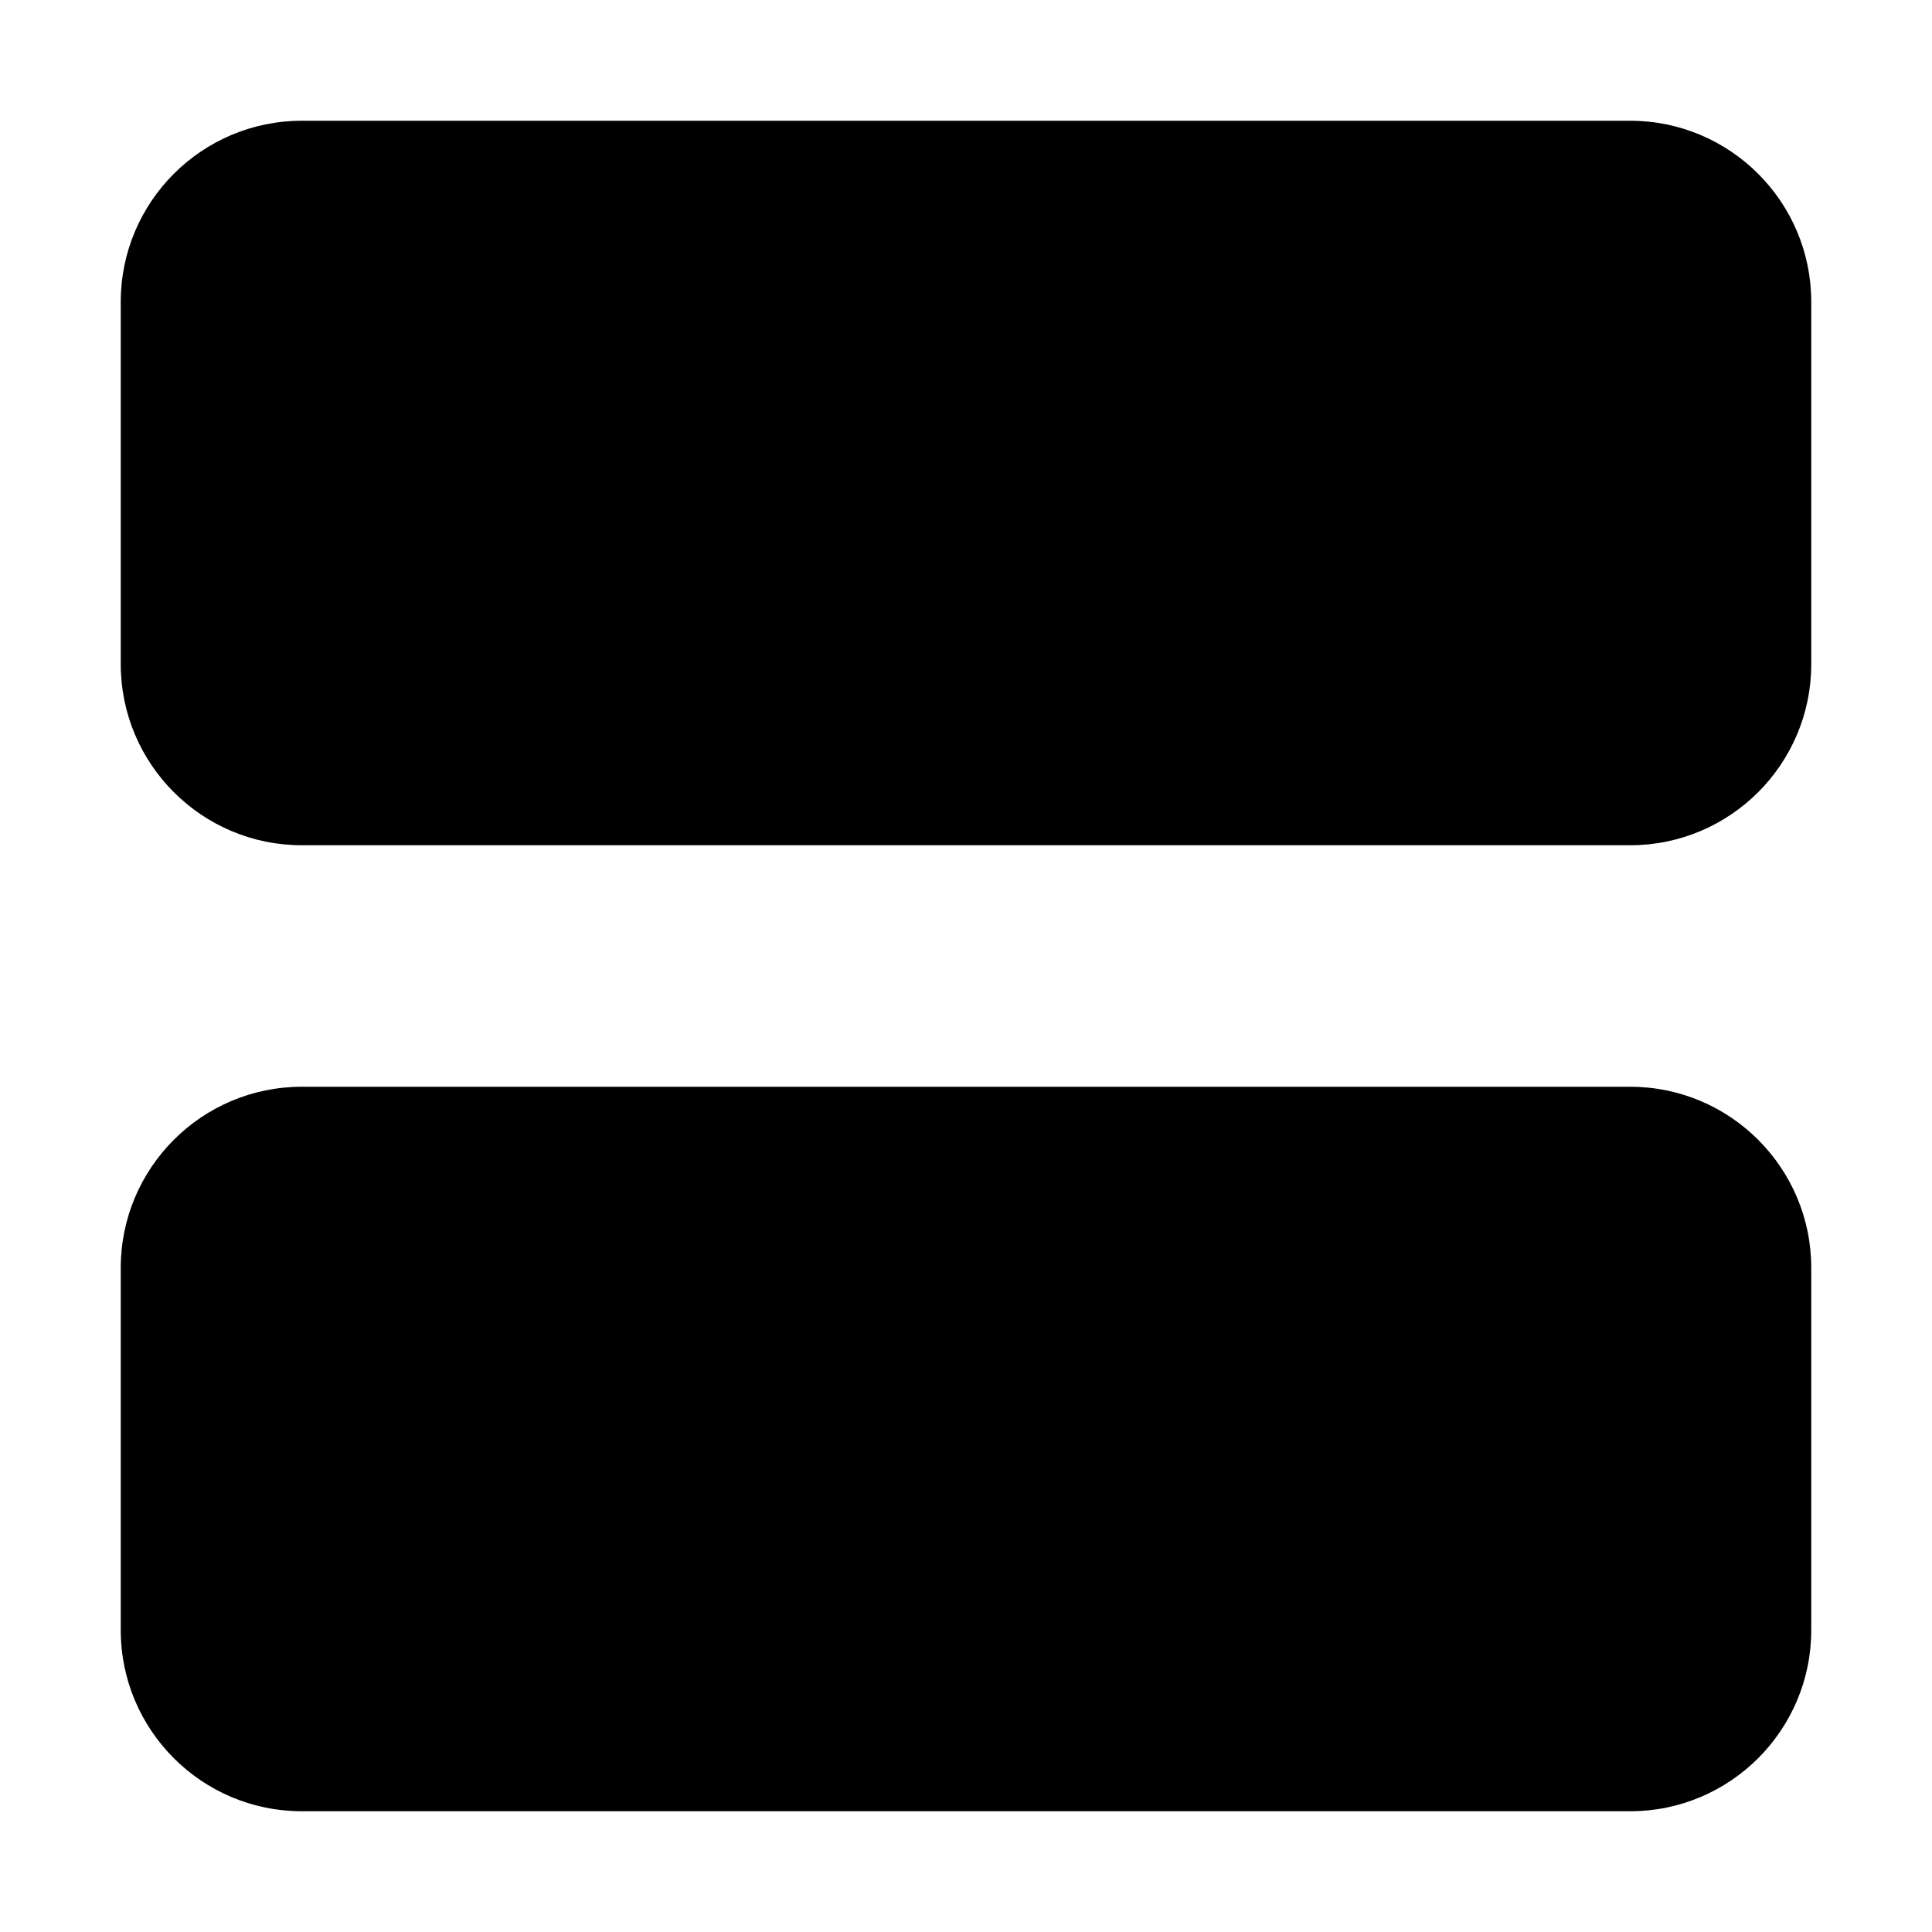
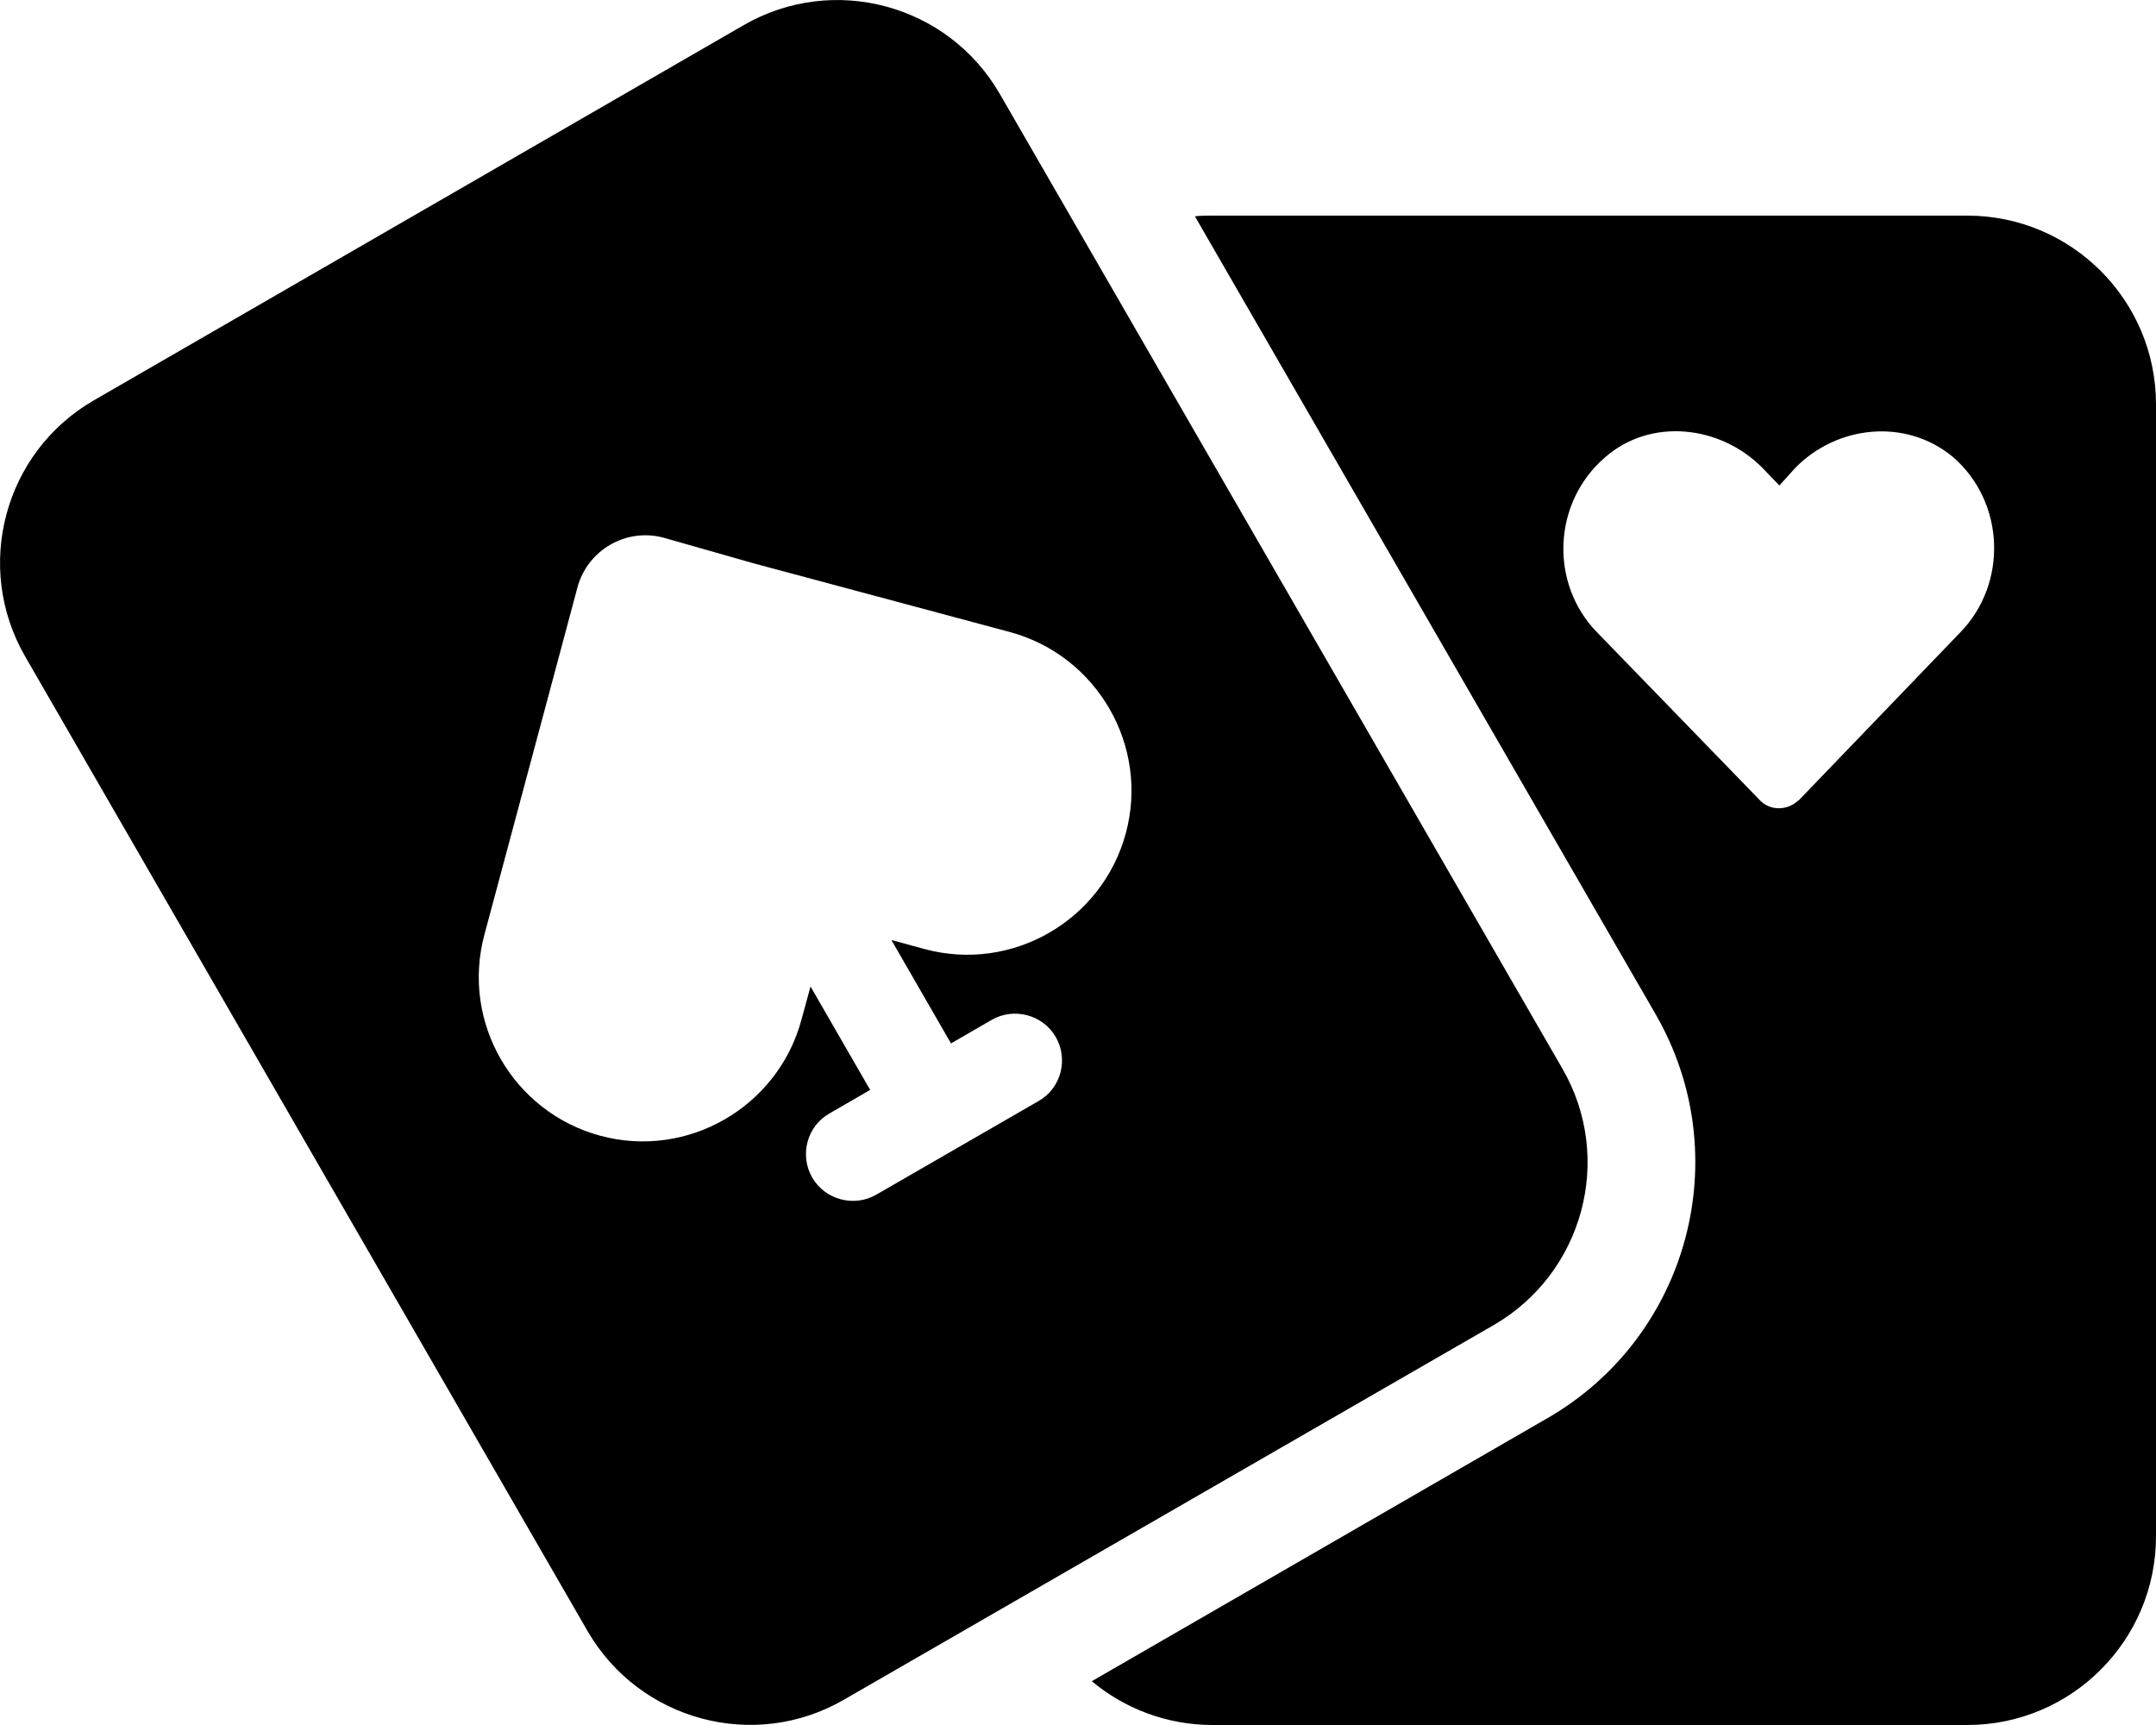
- <svg xmlns="http://www.w3.org/2000/svg" version="1.1" id="Layer_1" x="0px" y="0px" viewBox="0 0 512 512" style="enable-background:new 0 0 512 512;" xml:space="preserve">
-   <g>
-     <path d="M432,288h-85h-11H80c-26.5,0-48,21.5-48,48v96c0,26.5,21.5,48,48,48h256h11h85c26.5,0,48-21.5,48-48v-96   C480,309.5,458.5,288,432,288z" />
-     <path d="M432,32h-85h-11H80c-26.5,0-48,21.5-48,48v96c0,26.5,21.5,48,48,48h256h11h85c26.5,0,48-21.5,48-48V80   C480,53.5,458.5,32,432,32z" />
-   </g>
+ <svg xmlns="http://www.w3.org/2000/svg" viewBox="0 0 640 512">
+   <path d="M7.5 194.9c-15.4-26.6-6.3-60.7 20.4-76.1L220.7 7.5c26.6-15.4 60.7-6.3 76.1 20.4l167 289.3c15.4 26.6 6.2 60.7-20.4 76.1L250.5 504.5c-26.6 15.4-60.7 6.2-76.1-20.4L7.5 194.9zM197 159.6c-11.1-3-22.6 3.6-25.6 14.8l-7.2 26.9-20.4 76.1c-7 26 8.5 52.7 34.4 59.7s52.7-8.5 59.7-34.4l2.4-8.8c.1-.4 .2-.8 .3-1.1l17.7 30.7-12.1 7c-6.7 3.8-8.9 12.4-5.1 19s12.4 8.9 19 5.1l48.2-27.8c6.7-3.8 8.9-12.4 5.1-19s-12.4-8.9-19-5.1l-12.1 7-17.7-30.7c.4 .1 .8 .2 1.1 .3l8.8 2.4c26 7 52.7-8.5 59.7-34.4s-8.5-52.7-34.4-59.7l-76.1-20.4L197 159.6zM459.4 420.9c41.9-24.2 56.3-77.8 32.1-119.8L354.7 64.2c1.7-.2 3.5-.2 5.3-.2H584c30.9 0 56 25.1 56 56V456c0 30.9-25.1 56-56 56H360c-13.7 0-26.2-4.9-35.9-13l135.3-78.1zm74.5-183.3L582 187.6c14-14.5 13.2-38.5-2.2-51.9c-14-11.7-34.5-9.5-46.9 3.2l-4.7 5.2-5-5.2c-12.5-12.7-33.2-15-46.7-3.2c-15.7 13.5-16.5 37.5-2.5 51.9l48.4 49.9c3 3.2 8.2 3.2 11.5 0z" />
</svg>
